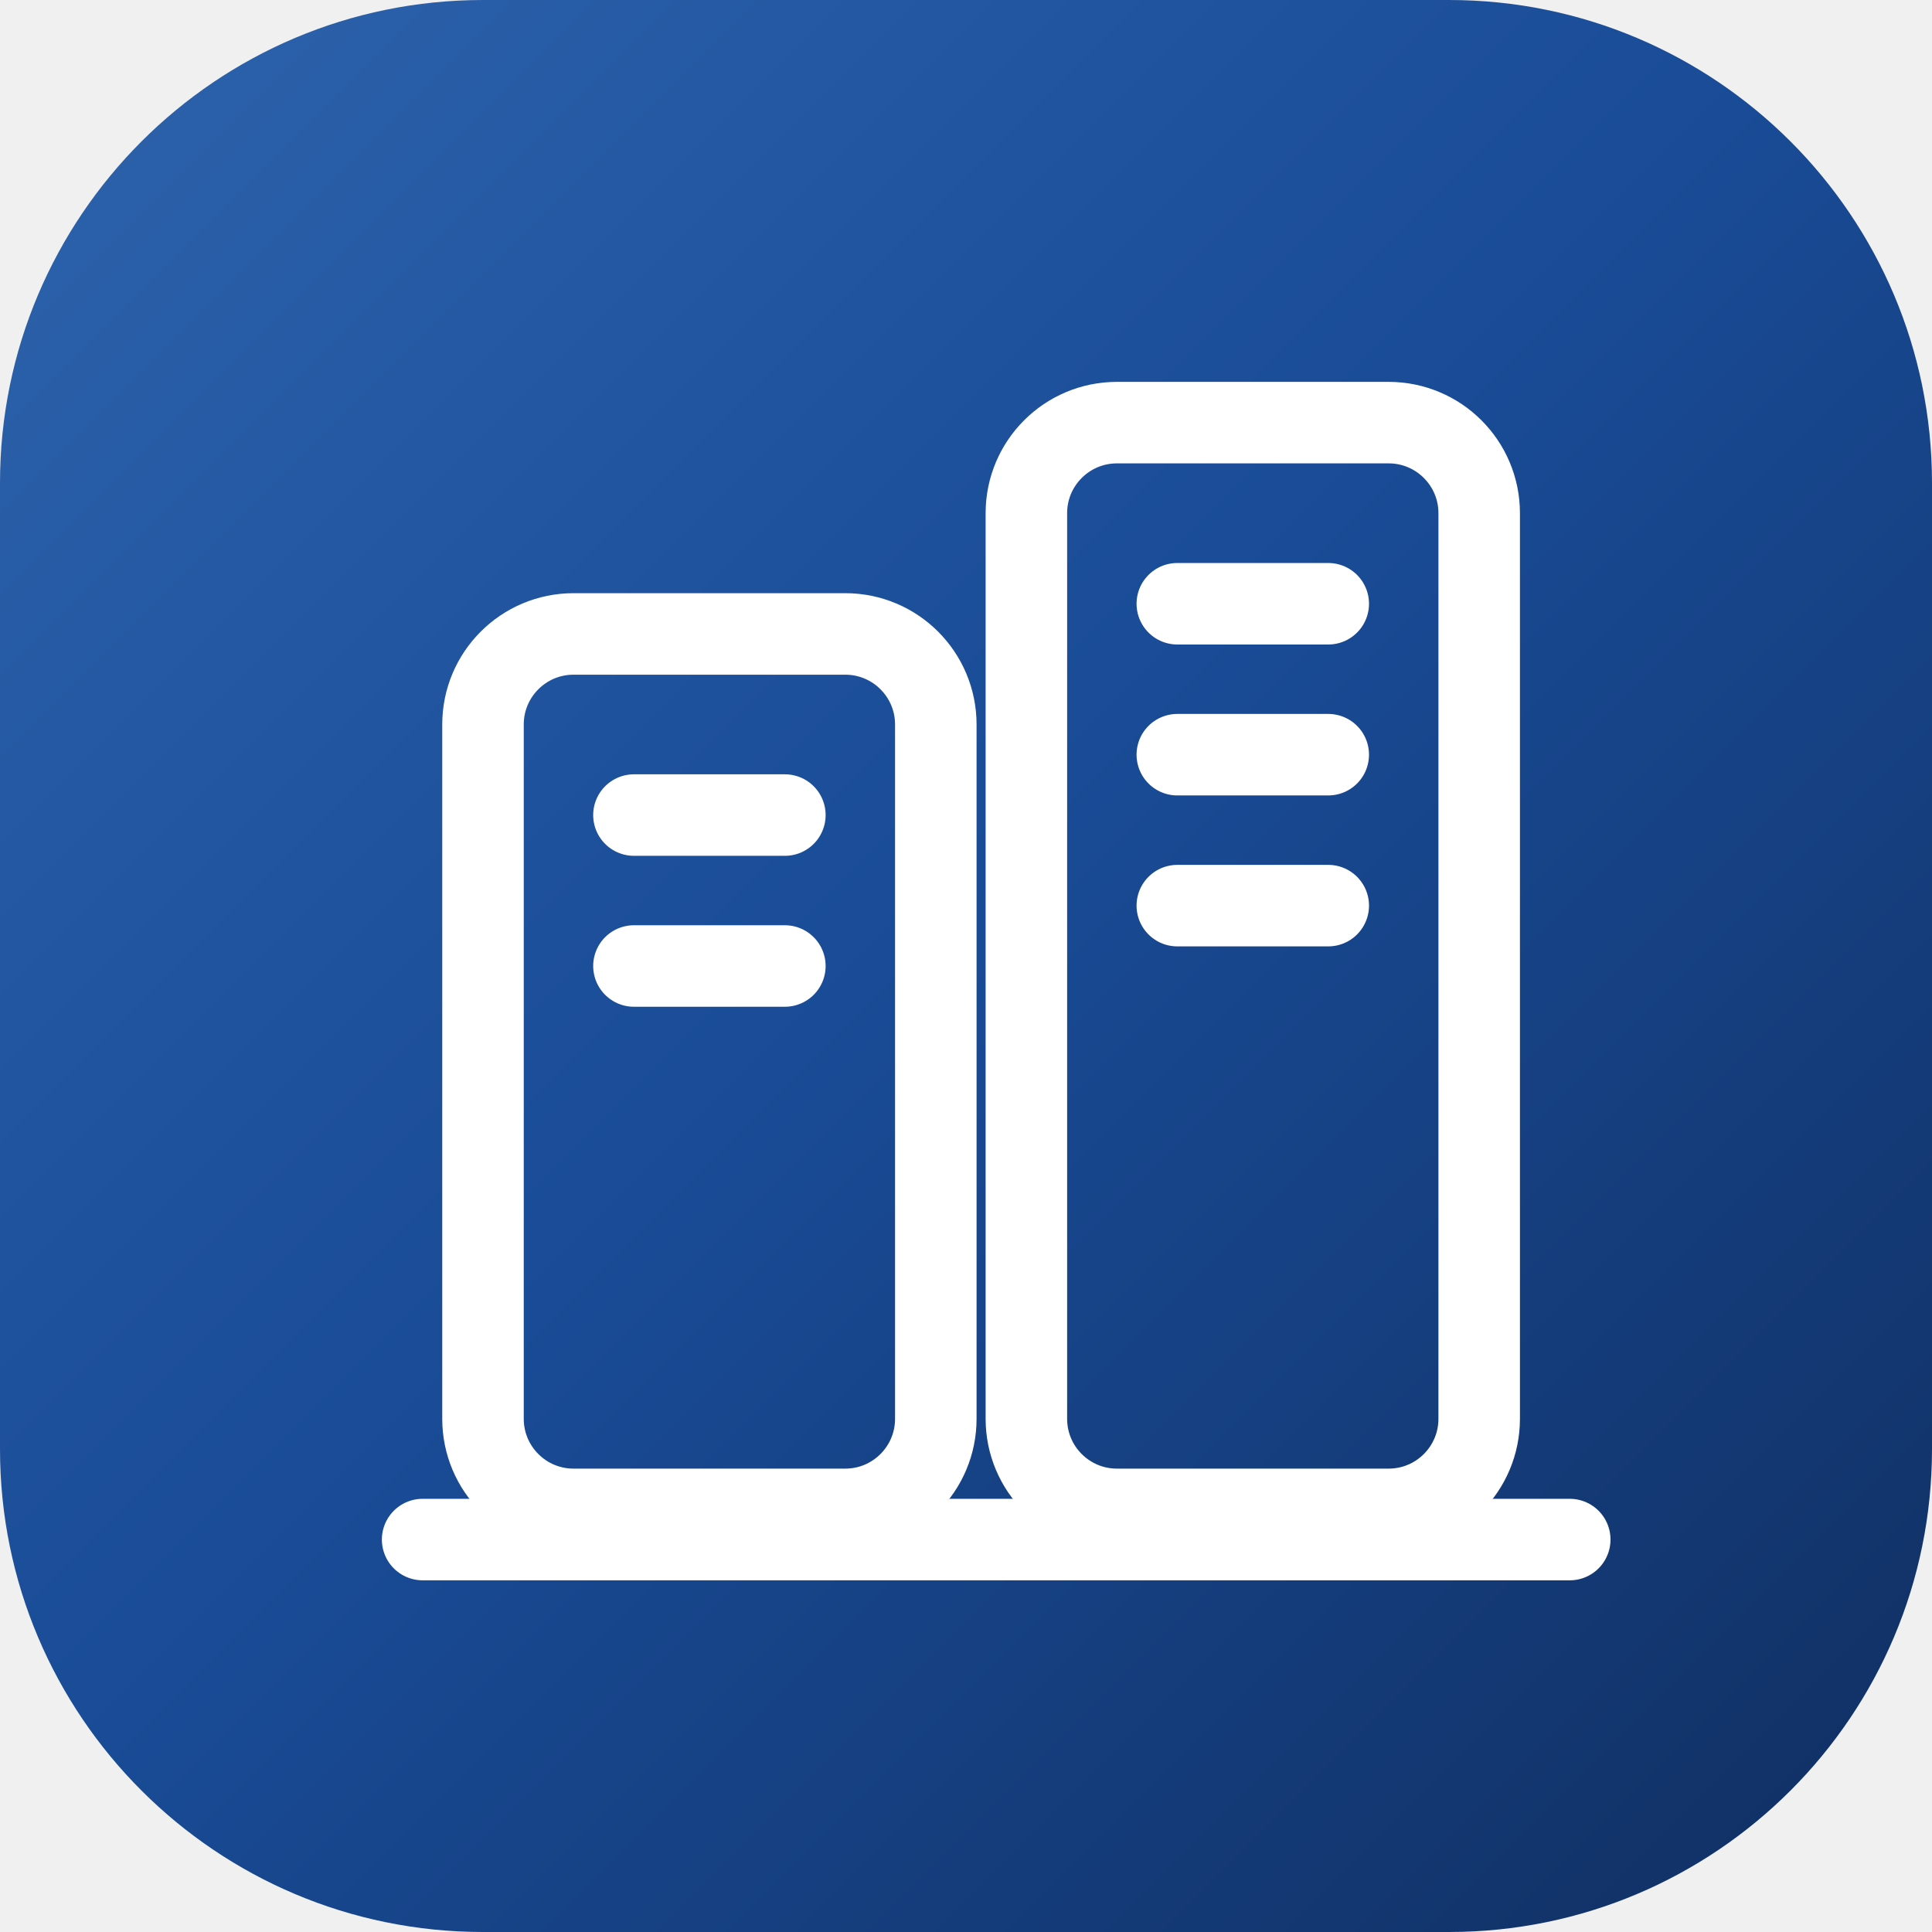
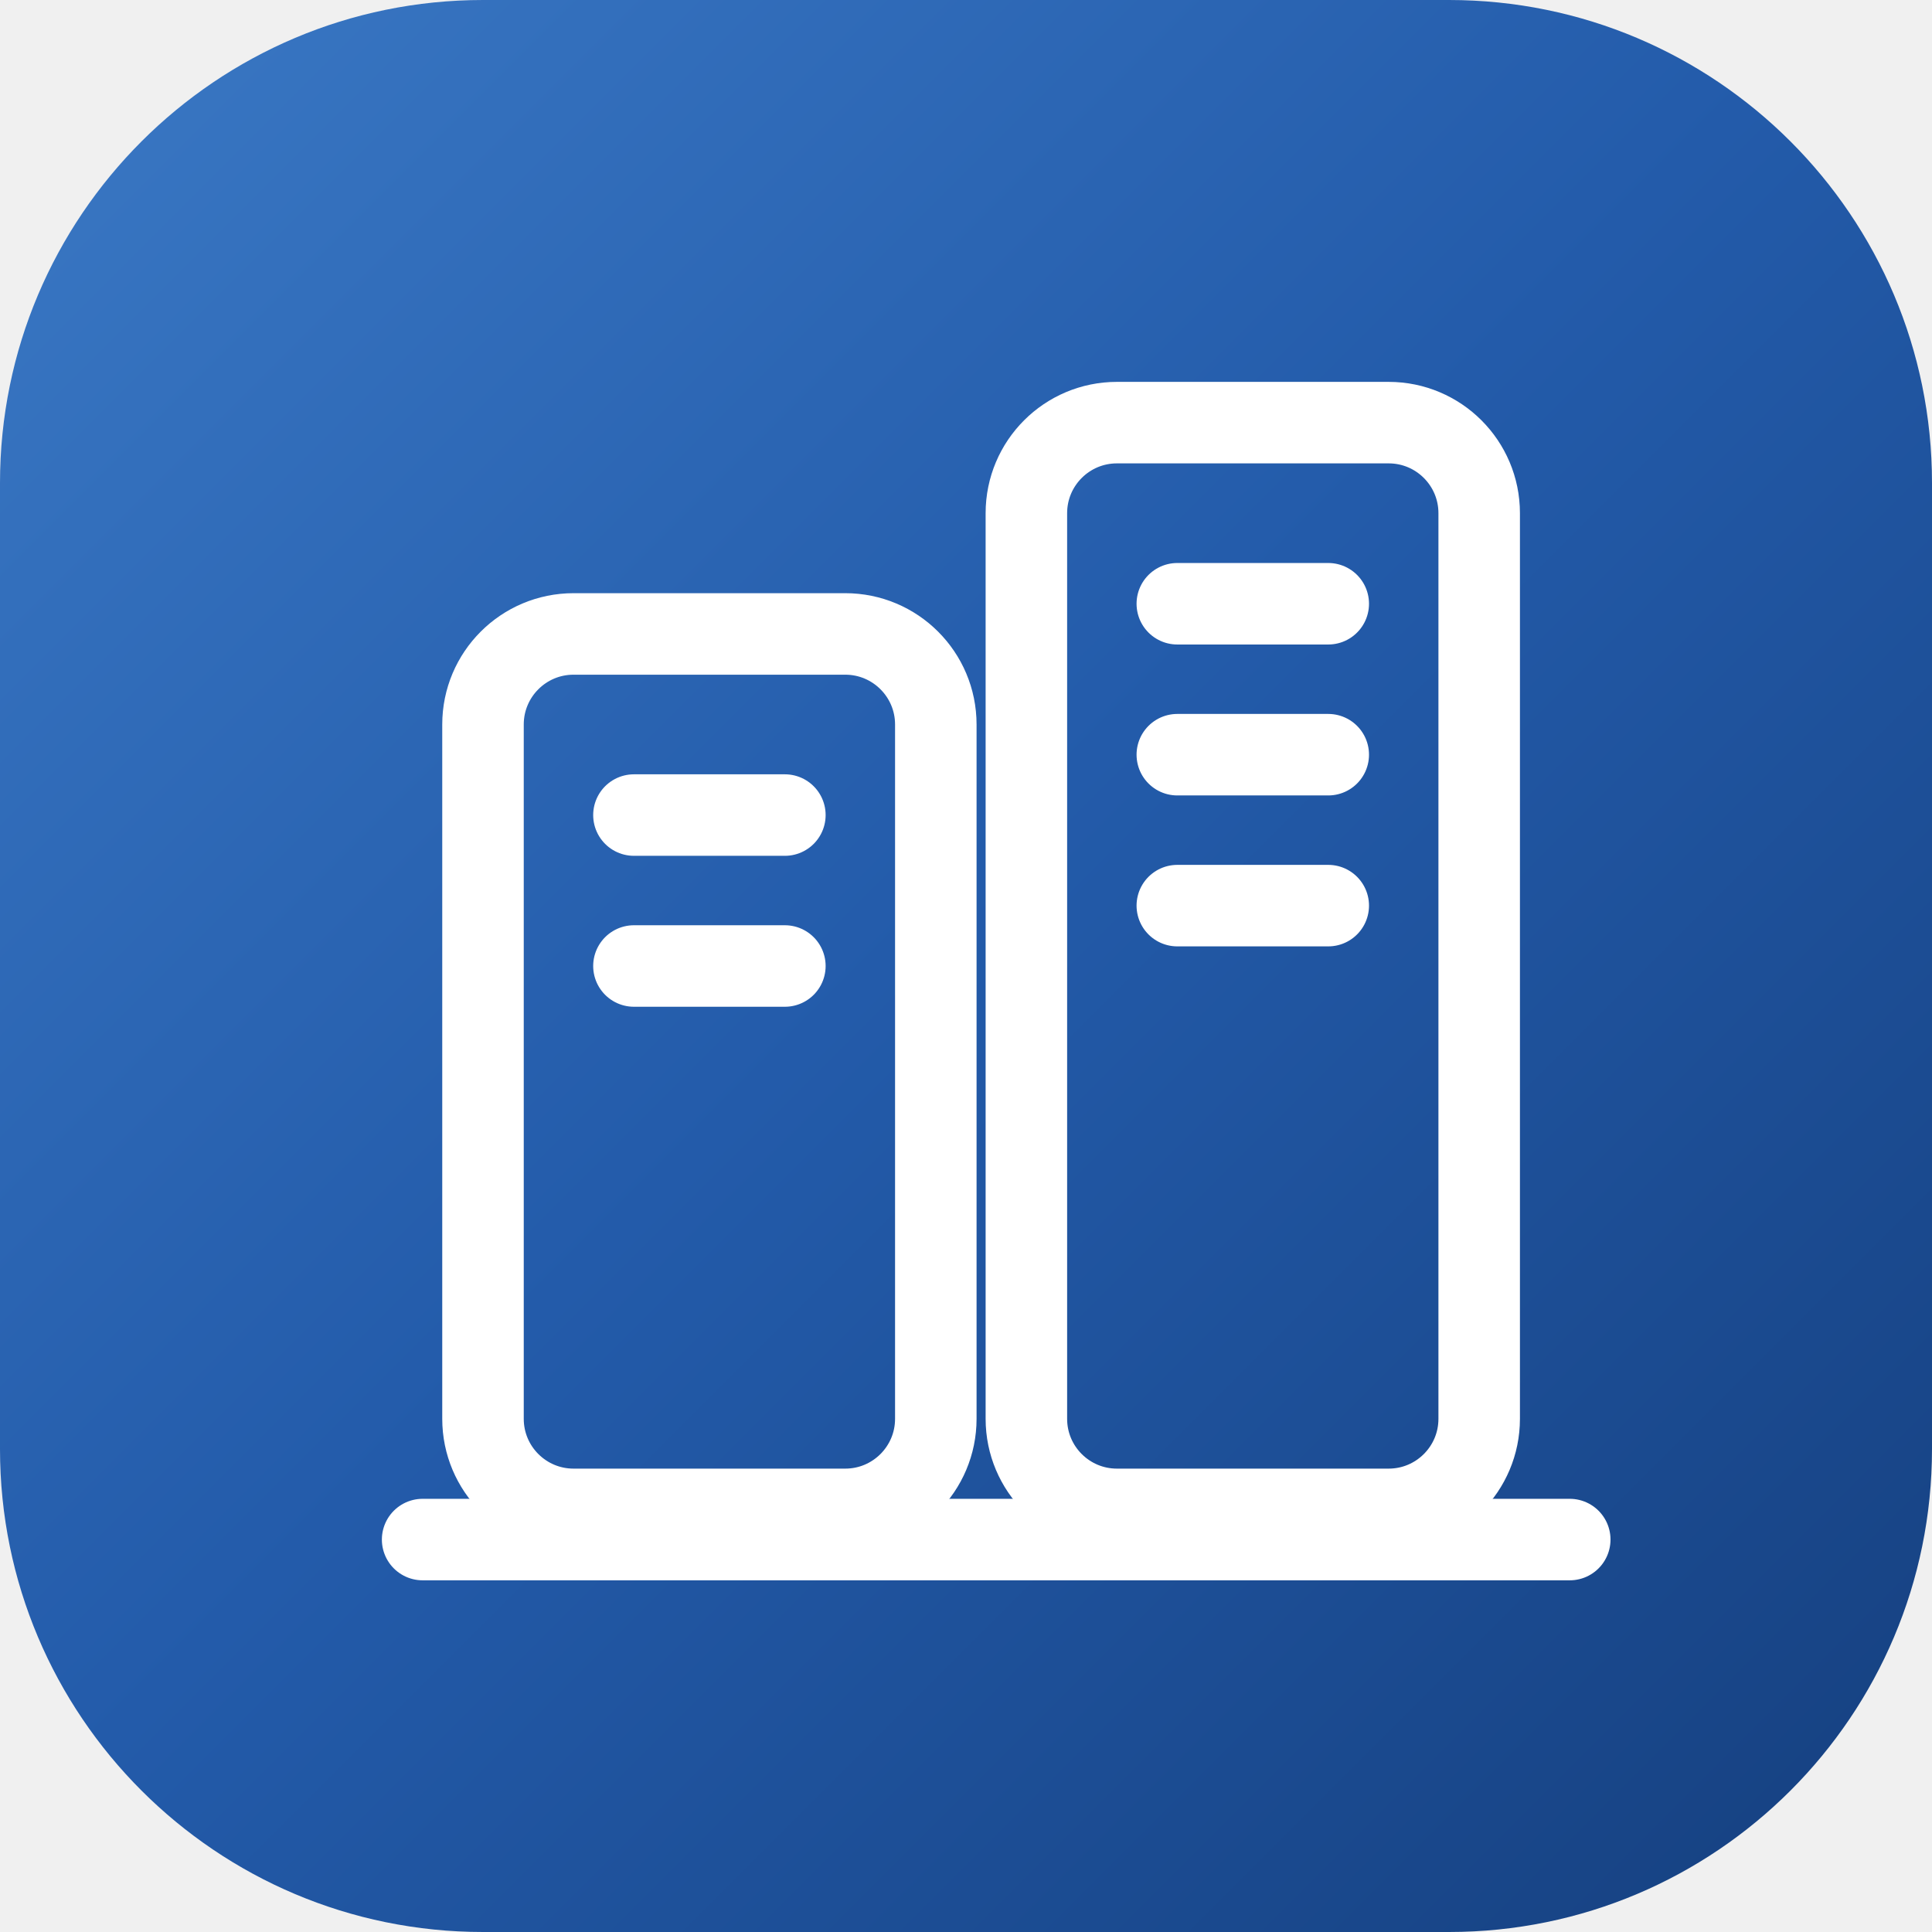
<svg xmlns="http://www.w3.org/2000/svg" width="64" height="64" viewBox="0 0 64 64">
  <defs>
    <linearGradient id="acervo-blue" x1="0" y1="0" x2="1" y2="1">
-       <stop offset="0" stop-color="#2e64ad" />
-       <stop offset="0.48" stop-color="#194b96" />
-       <stop offset="1" stop-color="#102e60" />
+       <stop offset="0" stop-color="#3b79c5" />
+       <stop offset="0.48" stop-color="#235baa" />
+       <stop offset="1" stop-color="#153f7e" />
    </linearGradient>
  </defs>
  <rect width="64" height="64" rx="16" fill="url(#acervo-blue)" />
  <g fill="none" stroke="#ffffff" stroke-width="2.7" stroke-linecap="round" stroke-linejoin="round">
    <rect x="16" y="21" width="15" height="29" rx="3" />
    <rect x="34" y="14" width="15" height="36" rx="3" />
    <path d="M21 27h5M21 32h5M39 20h5M39 25h5M39 30h5M14 51h38" />
  </g>
</svg>
